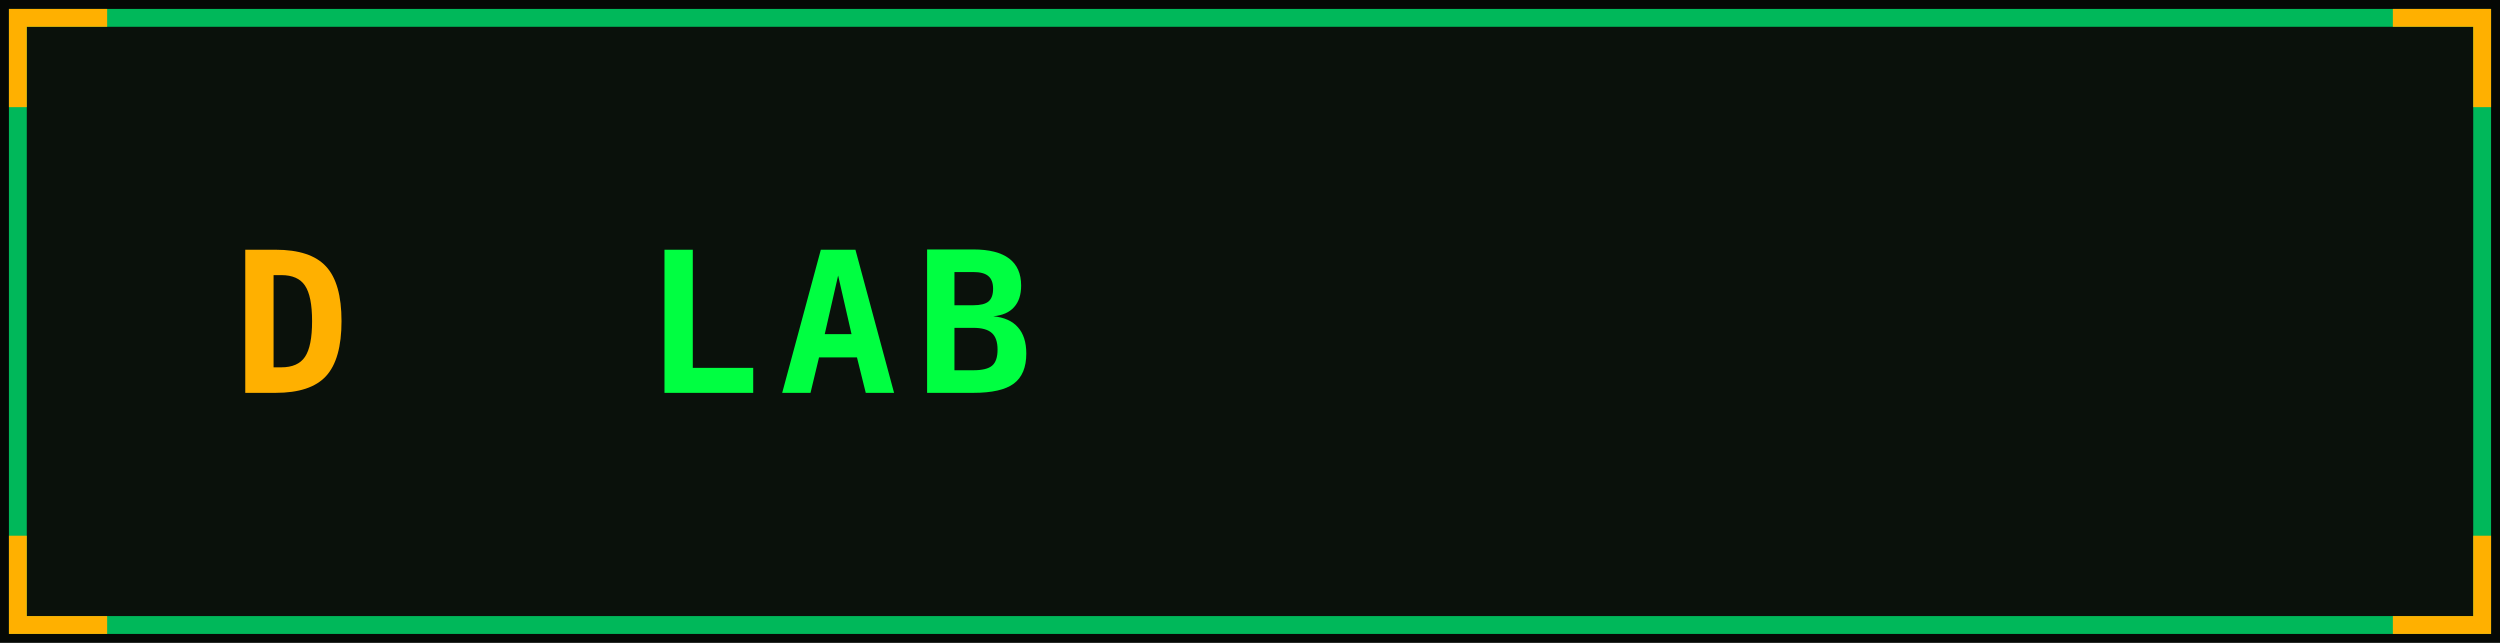
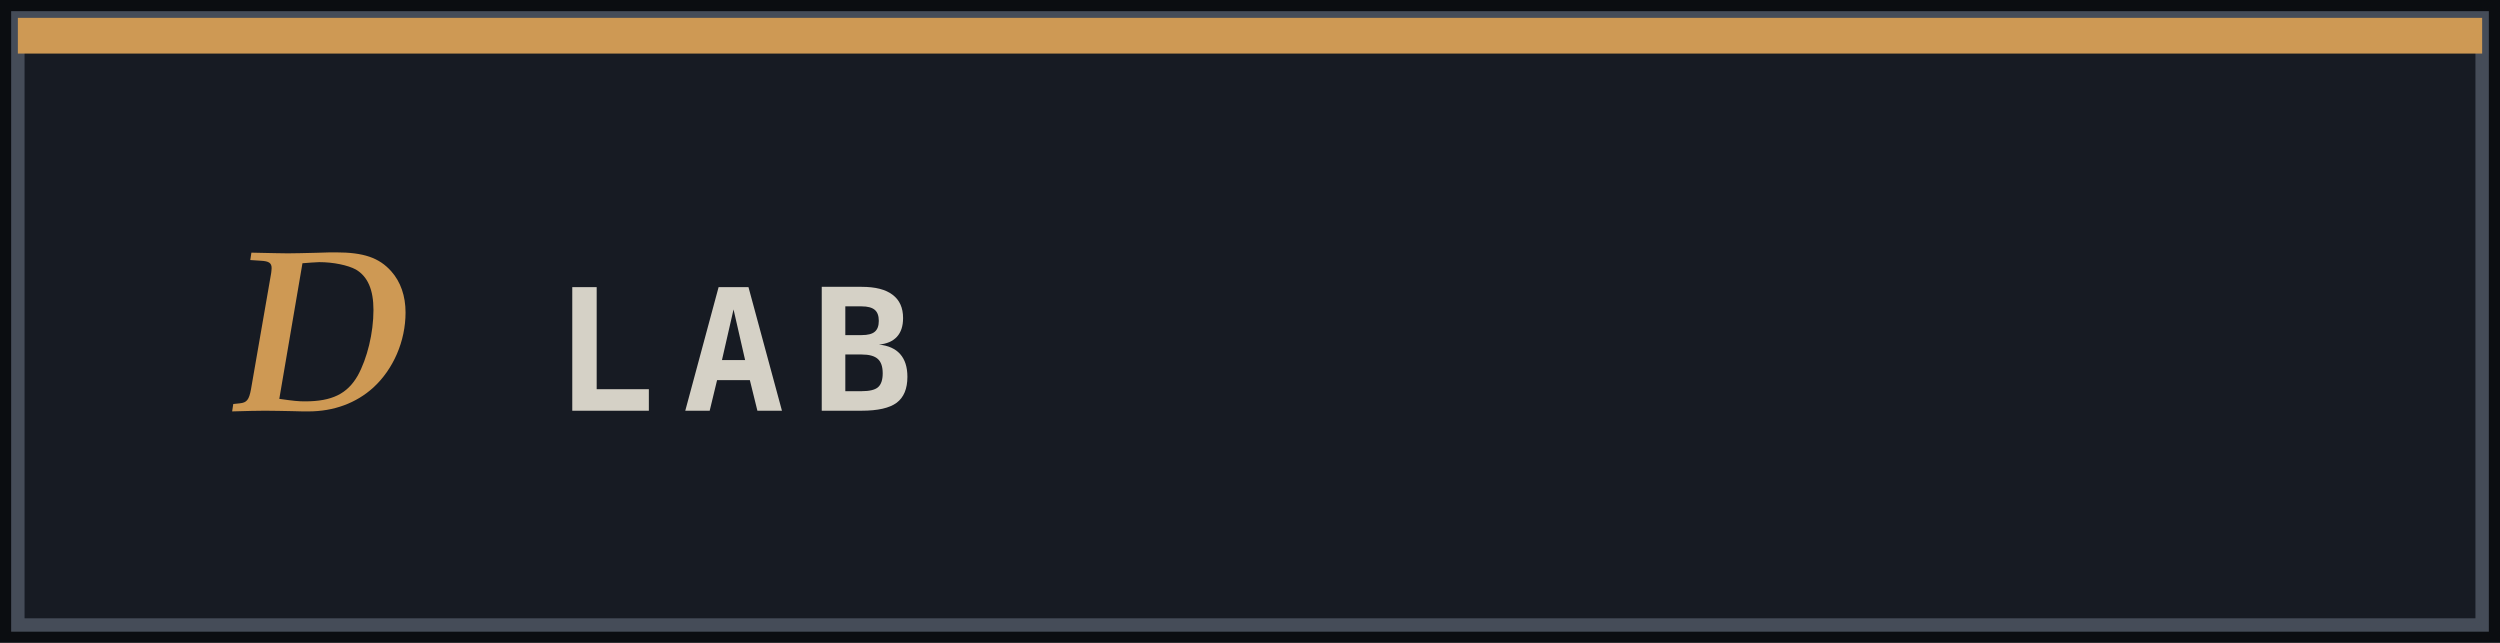
<svg xmlns="http://www.w3.org/2000/svg" width="280" height="72" viewBox="0 0 280 72" role="img" aria-label="Navigation: LAB">
  <style>
text{font-family:"IBM Plex Mono","JetBrains Mono",Menlo,Consolas,"DejaVu Sans Mono","Courier New",monospace;white-space:pre}
- .g{fill:#00FF41}.s{fill:#00B85A}.a{fill:#FFB000}.m{fill:#708C75}.w{fill:#C8E6CC}.d{fill:#0d4d22}.r{fill:#FF4545}
- .b{font-weight:700}
+ .ser{font-family:"Iowan Old Style","Palatino Linotype",Palatino,Georgia,"Times New Roman","DejaVu Serif",serif}
+ .t{fill:#D5D1C6}.a{fill:#CE9954}.s{fill:#7196A9}.m{fill:#858890}.d{fill:#454C58}.gr{fill:#799181}
+ .b{font-weight:700}.i{font-style:italic}
</style>
  <defs>
-     <filter id="glow" x="-20%" y="-40%" width="140%" height="180%">
-       <feGaussianBlur stdDeviation="3" result="b" />
-       <feMerge>
-         <feMergeNode in="b" />
-         <feMergeNode in="SourceGraphic" />
-       </feMerge>
-     </filter>
-     <filter id="glowS" x="-20%" y="-40%" width="140%" height="180%">
-       <feGaussianBlur stdDeviation="1.4" result="b" />
-       <feMerge>
-         <feMergeNode in="b" />
-         <feMergeNode in="SourceGraphic" />
-       </feMerge>
-     </filter>
    <pattern id="sl" width="4" height="4" patternUnits="userSpaceOnUse">
-       <rect width="4" height="1" fill="#00FF41" opacity=".055" />
+       <rect width="4" height="1" fill="#D5D1C6" opacity=".035" />
    </pattern>
-     <pattern id="grid" width="40" height="40" patternUnits="userSpaceOnUse">
-       <path d="M40 0H0V40" fill="none" stroke="#00FF41" stroke-opacity=".045" />
+     <pattern id="dots" width="7" height="7" patternUnits="userSpaceOnUse">
+       <circle cx="1.6" cy="1.6" r=".75" fill="#D5D1C6" opacity=".055" />
    </pattern>
-     <radialGradient id="vg" cx="50%" cy="50%" r="78%">
-       <stop offset="62%" stop-color="#000" stop-opacity="0" />
-       <stop offset="100%" stop-color="#000" stop-opacity=".6" />
+     <pattern id="haz" width="16" height="16" patternUnits="userSpaceOnUse" patternTransform="rotate(45)">
+       <rect width="8" height="16" fill="#7E3F45" />
+       <rect x="8" width="8" height="16" fill="#12141a" />
+     </pattern>
+     <radialGradient id="vg" cx="50%" cy="50%" r="80%">
+       <stop offset="65%" stop-color="#000" stop-opacity="0" />
+       <stop offset="100%" stop-color="#000" stop-opacity=".5" />
    </radialGradient>
-     <radialGradient id="scr" cx="50%" cy="45%" r="70%">
-       <stop offset="0" stop-color="#0b3a1a" />
-       <stop offset=".6" stop-color="#04180c" />
-       <stop offset="1" stop-color="#010a05" />
+     <radialGradient id="scr" cx="50%" cy="42%" r="75%">
+       <stop offset="0" stop-color="#241b0d" />
+       <stop offset=".55" stop-color="#120e07" />
+       <stop offset="1" stop-color="#08090b" />
    </radialGradient>
    <linearGradient id="metal" x1="0" y1="0" x2="0" y2="1">
-       <stop offset="0" stop-color="#26322a" />
-       <stop offset=".5" stop-color="#141c16" />
-       <stop offset="1" stop-color="#0b100c" />
+       <stop offset="0" stop-color="#262b35" />
+       <stop offset=".5" stop-color="#171b23" />
+       <stop offset="1" stop-color="#0f1218" />
    </linearGradient>
-     <radialGradient id="halo" cx="50%" cy="50%" r="50%">
-       <stop offset="0" stop-color="#00FF41" stop-opacity=".22" />
-       <stop offset="1" stop-color="#00FF41" stop-opacity="0" />
-     </radialGradient>
  </defs>
-   <rect width="280" height="72" fill="#050805" />
-   <rect x="2" y="2" width="276" height="68" rx="0" fill="#0a110b" stroke="#00B85A" stroke-width="2" />
-   <path d="M2 12V2H12 M268 2H278V12 M2 60V70H12 M268 70H278V60" fill="none" stroke="#FFB000" stroke-width="2" />
-   <text x="26" y="44" font-size="22" class="a b" text-anchor="start">D</text>
-   <text x="72" y="44" font-size="22" class="g b" text-anchor="start" letter-spacing="2">LAB</text>
+   <rect width="280" height="72" fill="#0B0D11" />
+   <rect x="2" y="2" width="276" height="68" rx="0" fill="#171B23" stroke="#454C58" stroke-width="1.5" />
+   <rect x="2" y="2" width="276" height="4" rx="0" fill="#CE9954" />
+   <text x="26" y="46" font-size="26" class="a ser b i" text-anchor="start">D</text>
+   <text x="62" y="46" font-size="19" class="t b" text-anchor="start" letter-spacing="3">LAB</text>
</svg>
